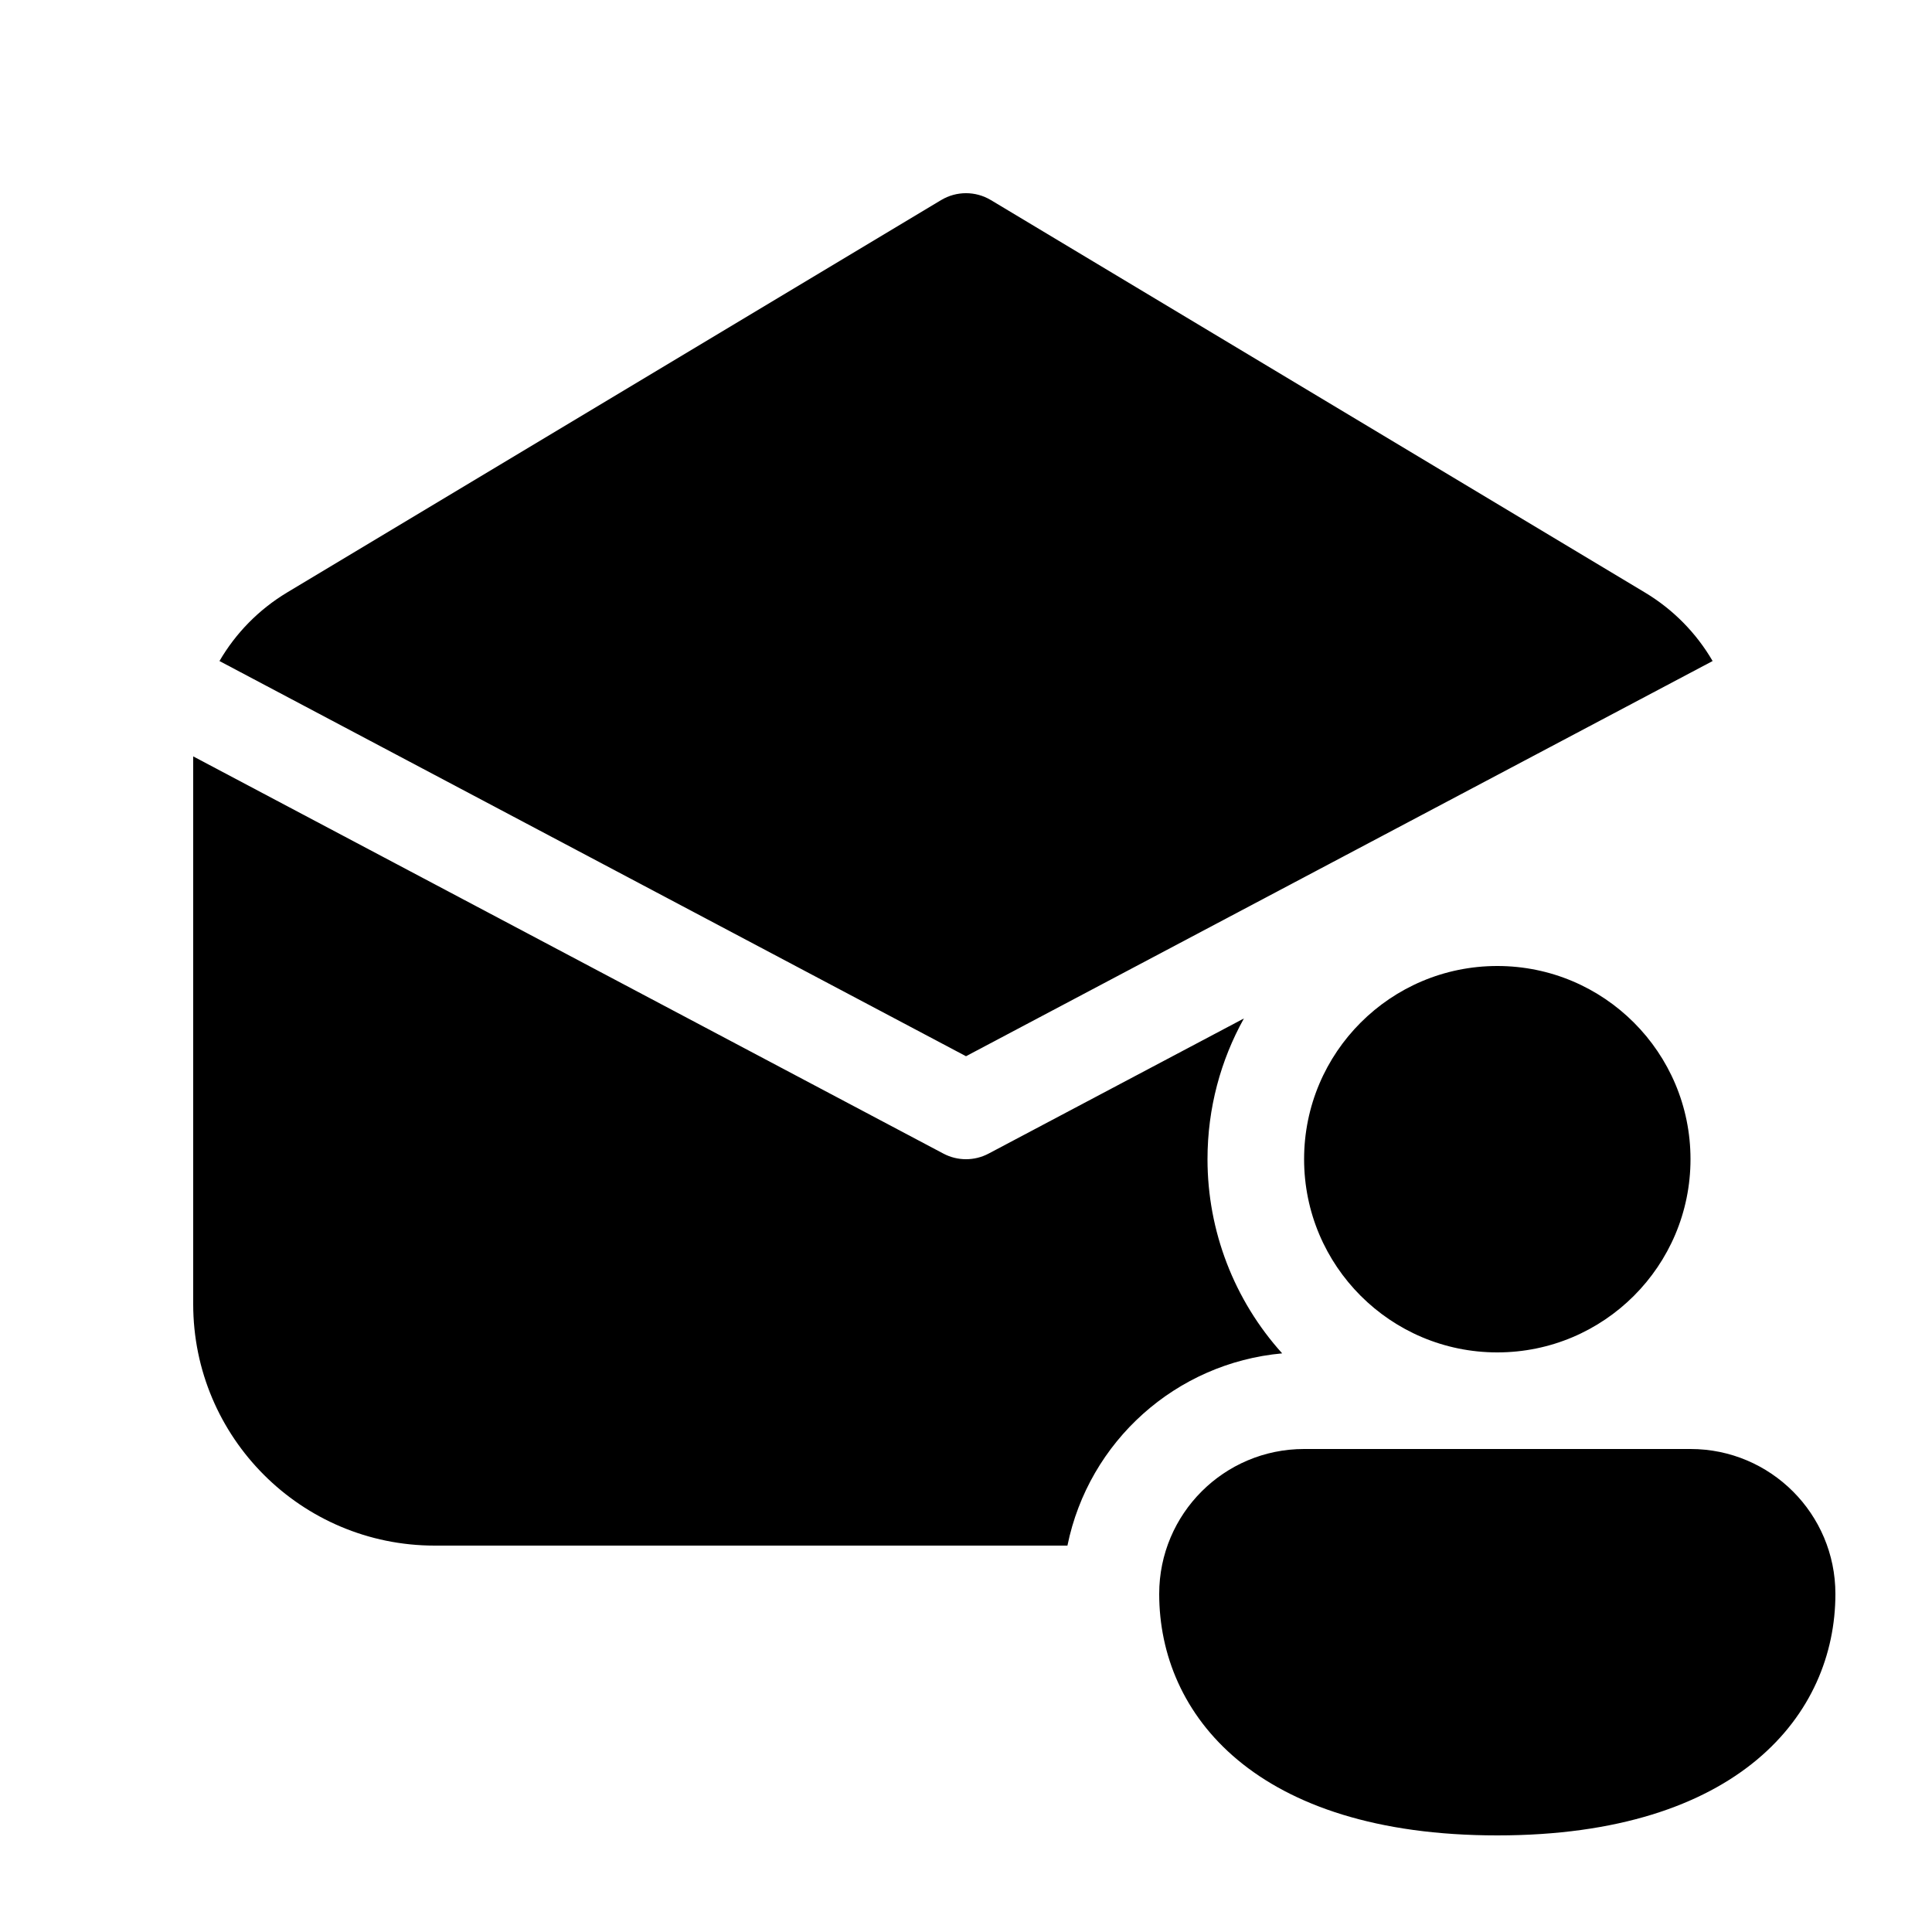
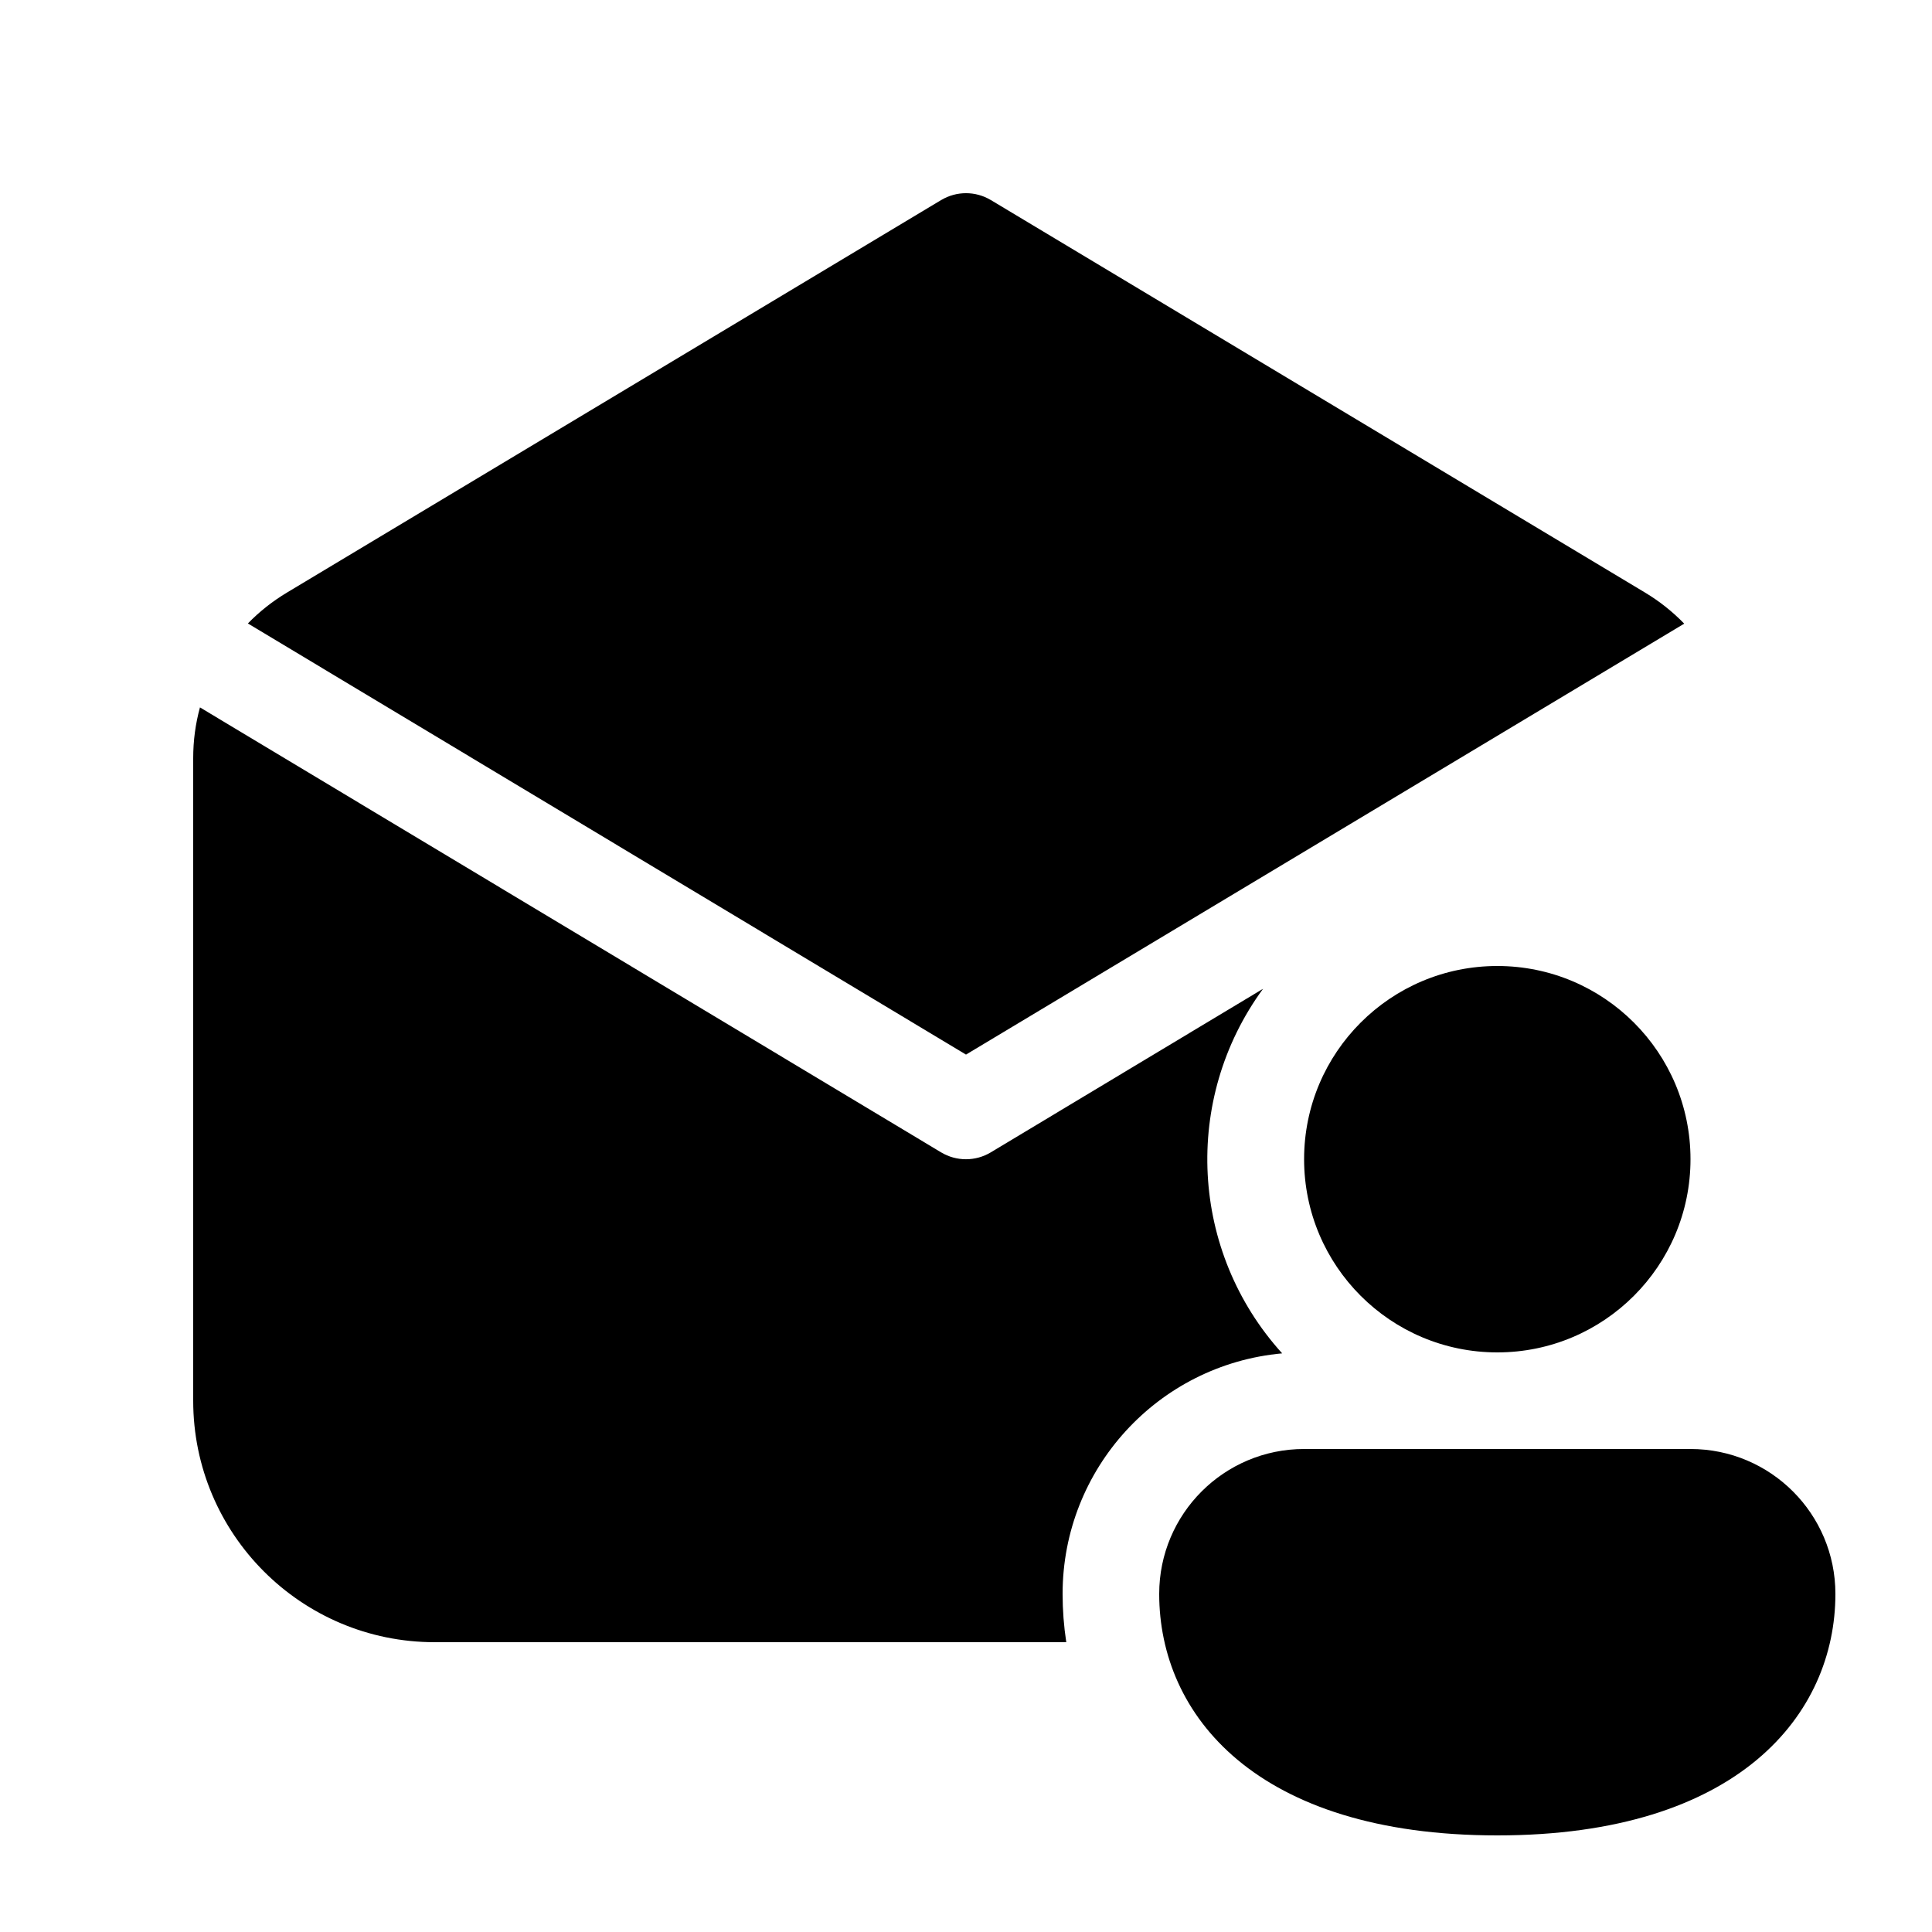
<svg xmlns="http://www.w3.org/2000/svg" fill="none" viewBox="0 0 20 20">
-   <path fill="currentColor" d="M9.743 2.071a.5.5 0 0 1 .514 0l6.772 4.063a2 2 0 0 1 .7.709L10 10.934 2.272 6.843c.167-.287.405-.532.699-.709zm3.134 8.472-2.643 1.399a.5.5 0 0 1-.468 0L2 7.83v5.67A2.5 2.5 0 0 0 4.5 16h6.55a2.5 2.5 0 0 1 2.223-1.99A3 3 0 0 1 12.5 12c0-.529.137-1.026.377-1.457M17.5 12a2 2 0 1 1-4 0 2 2 0 0 1 4 0m1.5 4.5c0 1.245-1 2.5-3.5 2.5S12 17.75 12 16.5a1.5 1.5 0 0 1 1.5-1.5h4a1.5 1.5 0 0 1 1.5 1.5" />
+   <path fill="currentColor" d="M17.5 15a1.5 1.5 0 0 1 1.5 1.5c0 1.245-1 2.5-3.5 2.5S12 17.75 12 16.5a1.5 1.5 0 0 1 1.5-1.5zm-7.758-3.071a.5.5 0 0 0 .515 0l2.818-1.693a2.99 2.99 0 0 0 .198 3.774A2.5 2.5 0 0 0 11 16.5q0 .25.038.5H4.5A2.5 2.5 0 0 1 2 14.5V7.849q0-.271.07-.526zM15.5 10a2 2 0 1 1 0 4 2 2 0 0 1 0-4M9.743 2.071a.5.5 0 0 1 .514 0l6.772 4.063a2 2 0 0 1 .406.322L10 10.917 2.566 6.454a2 2 0 0 1 .405-.32z" />
</svg>
